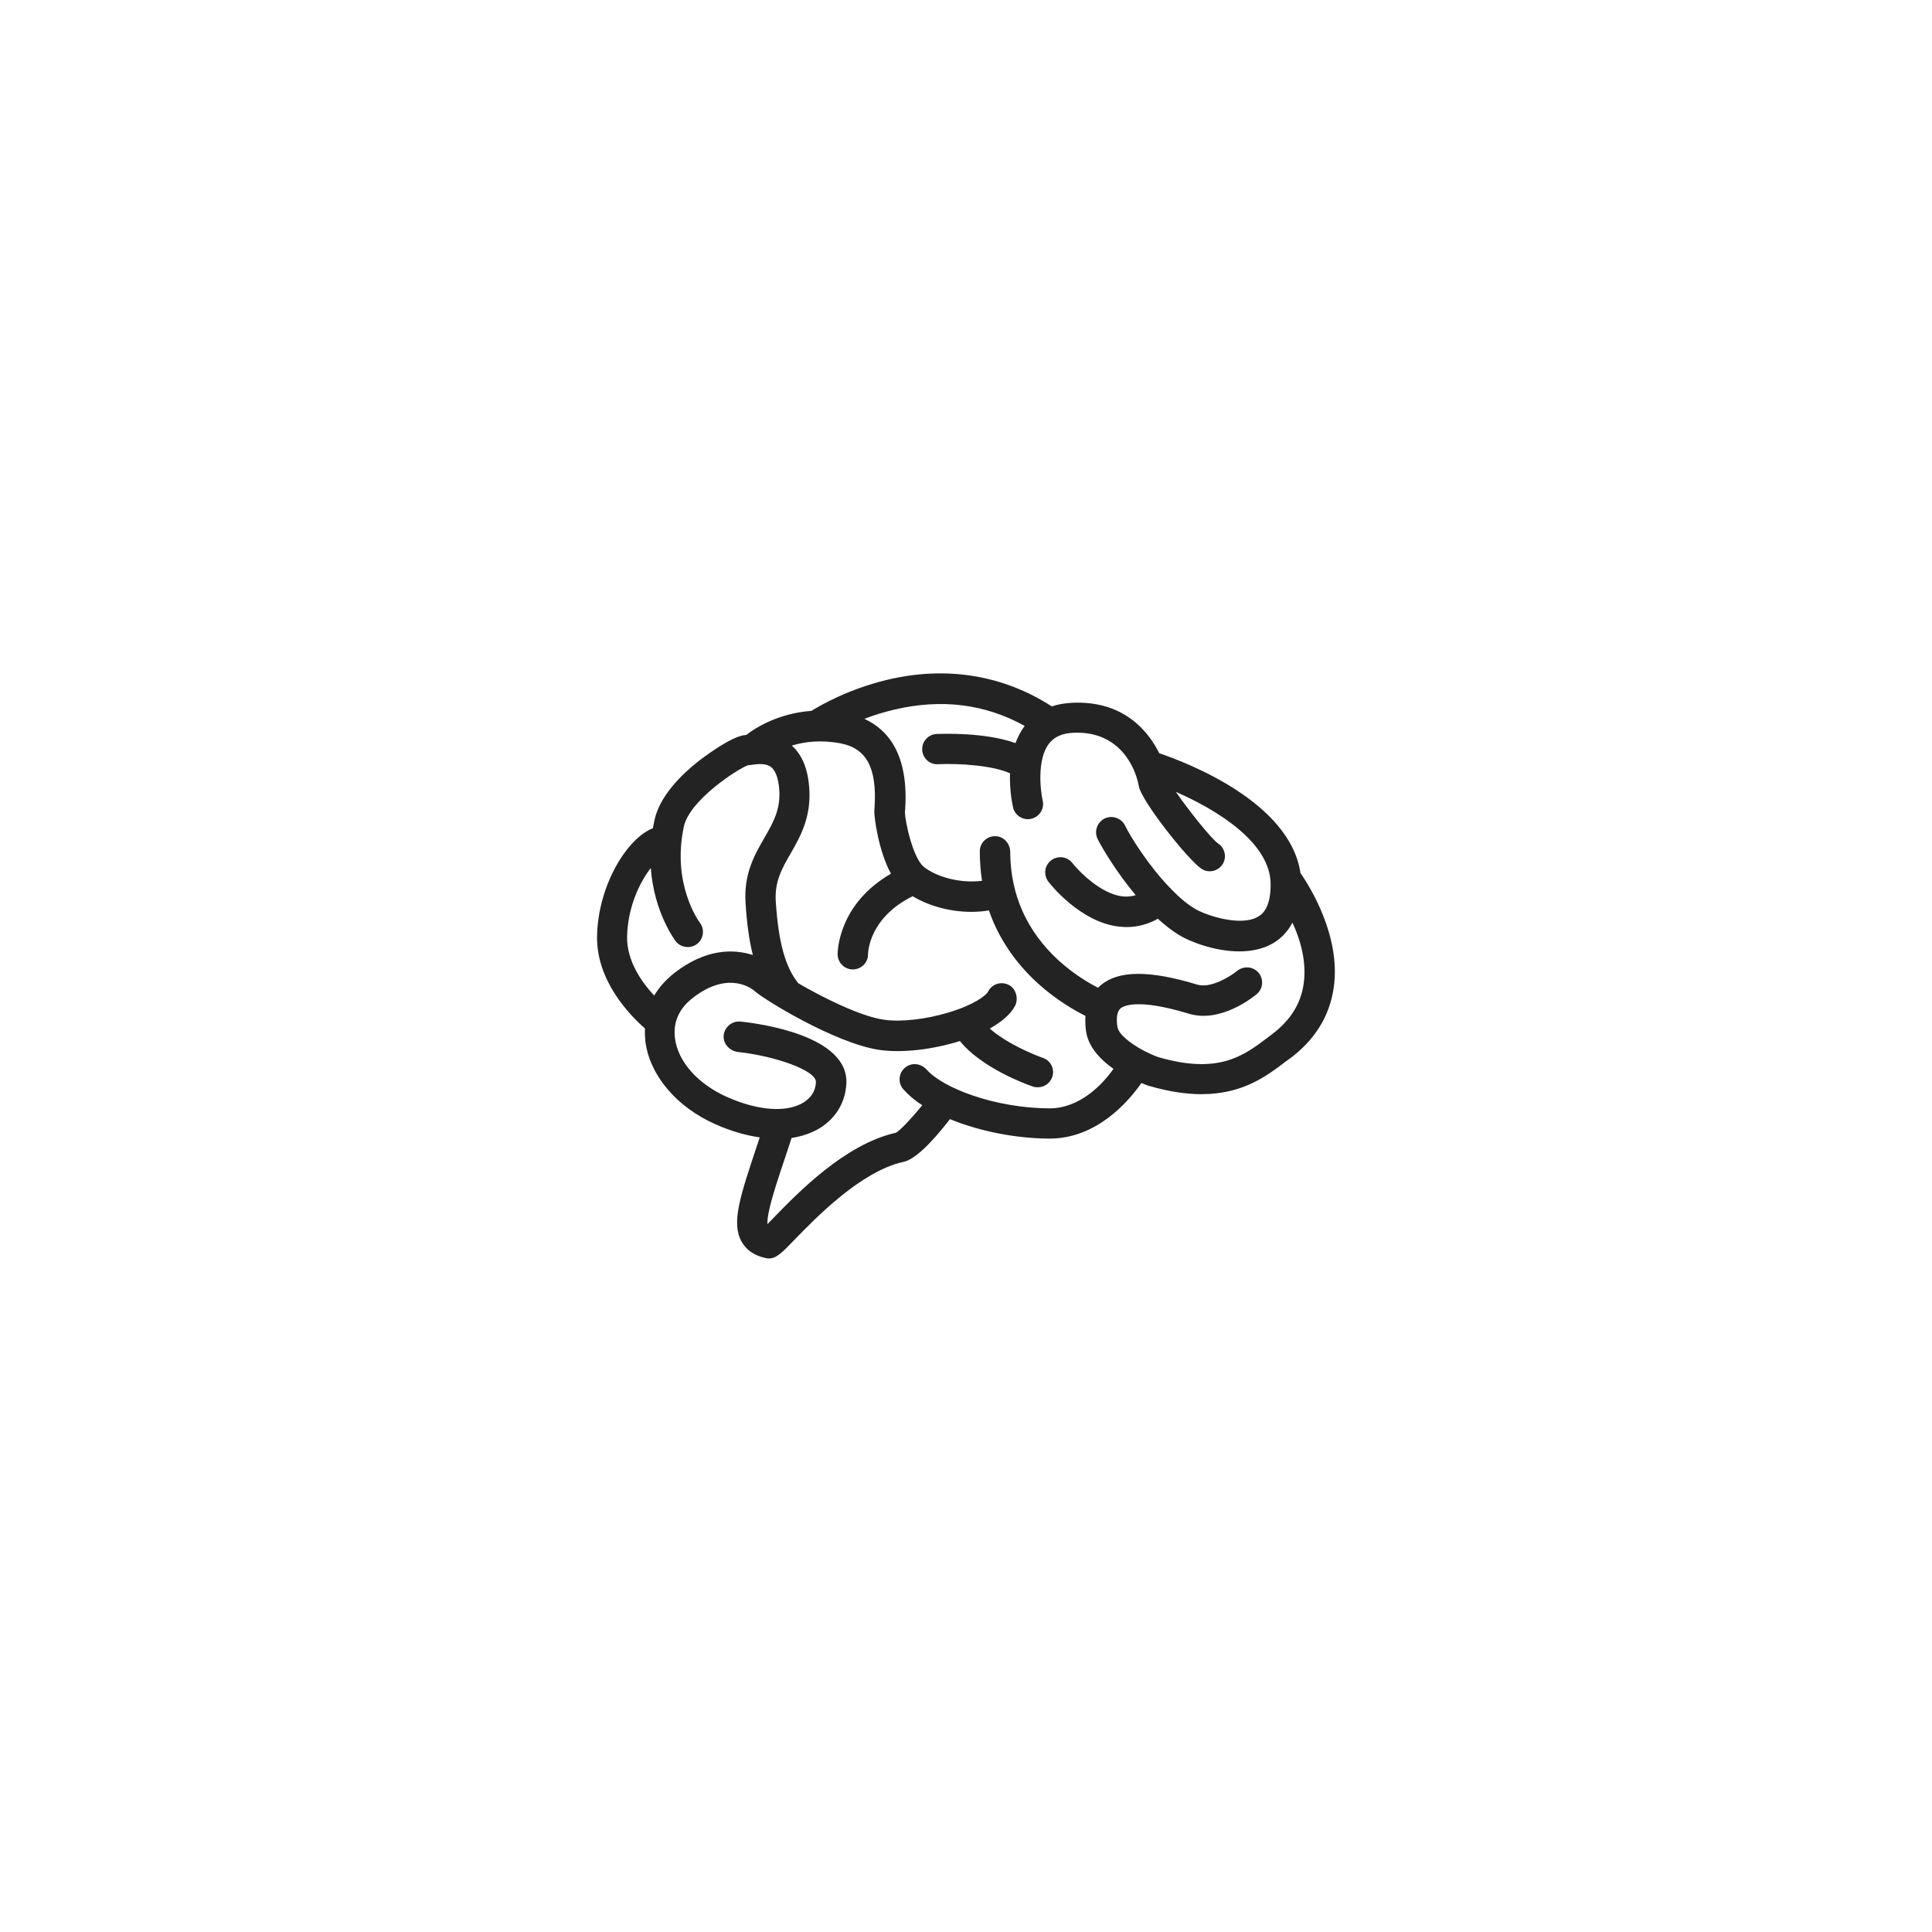
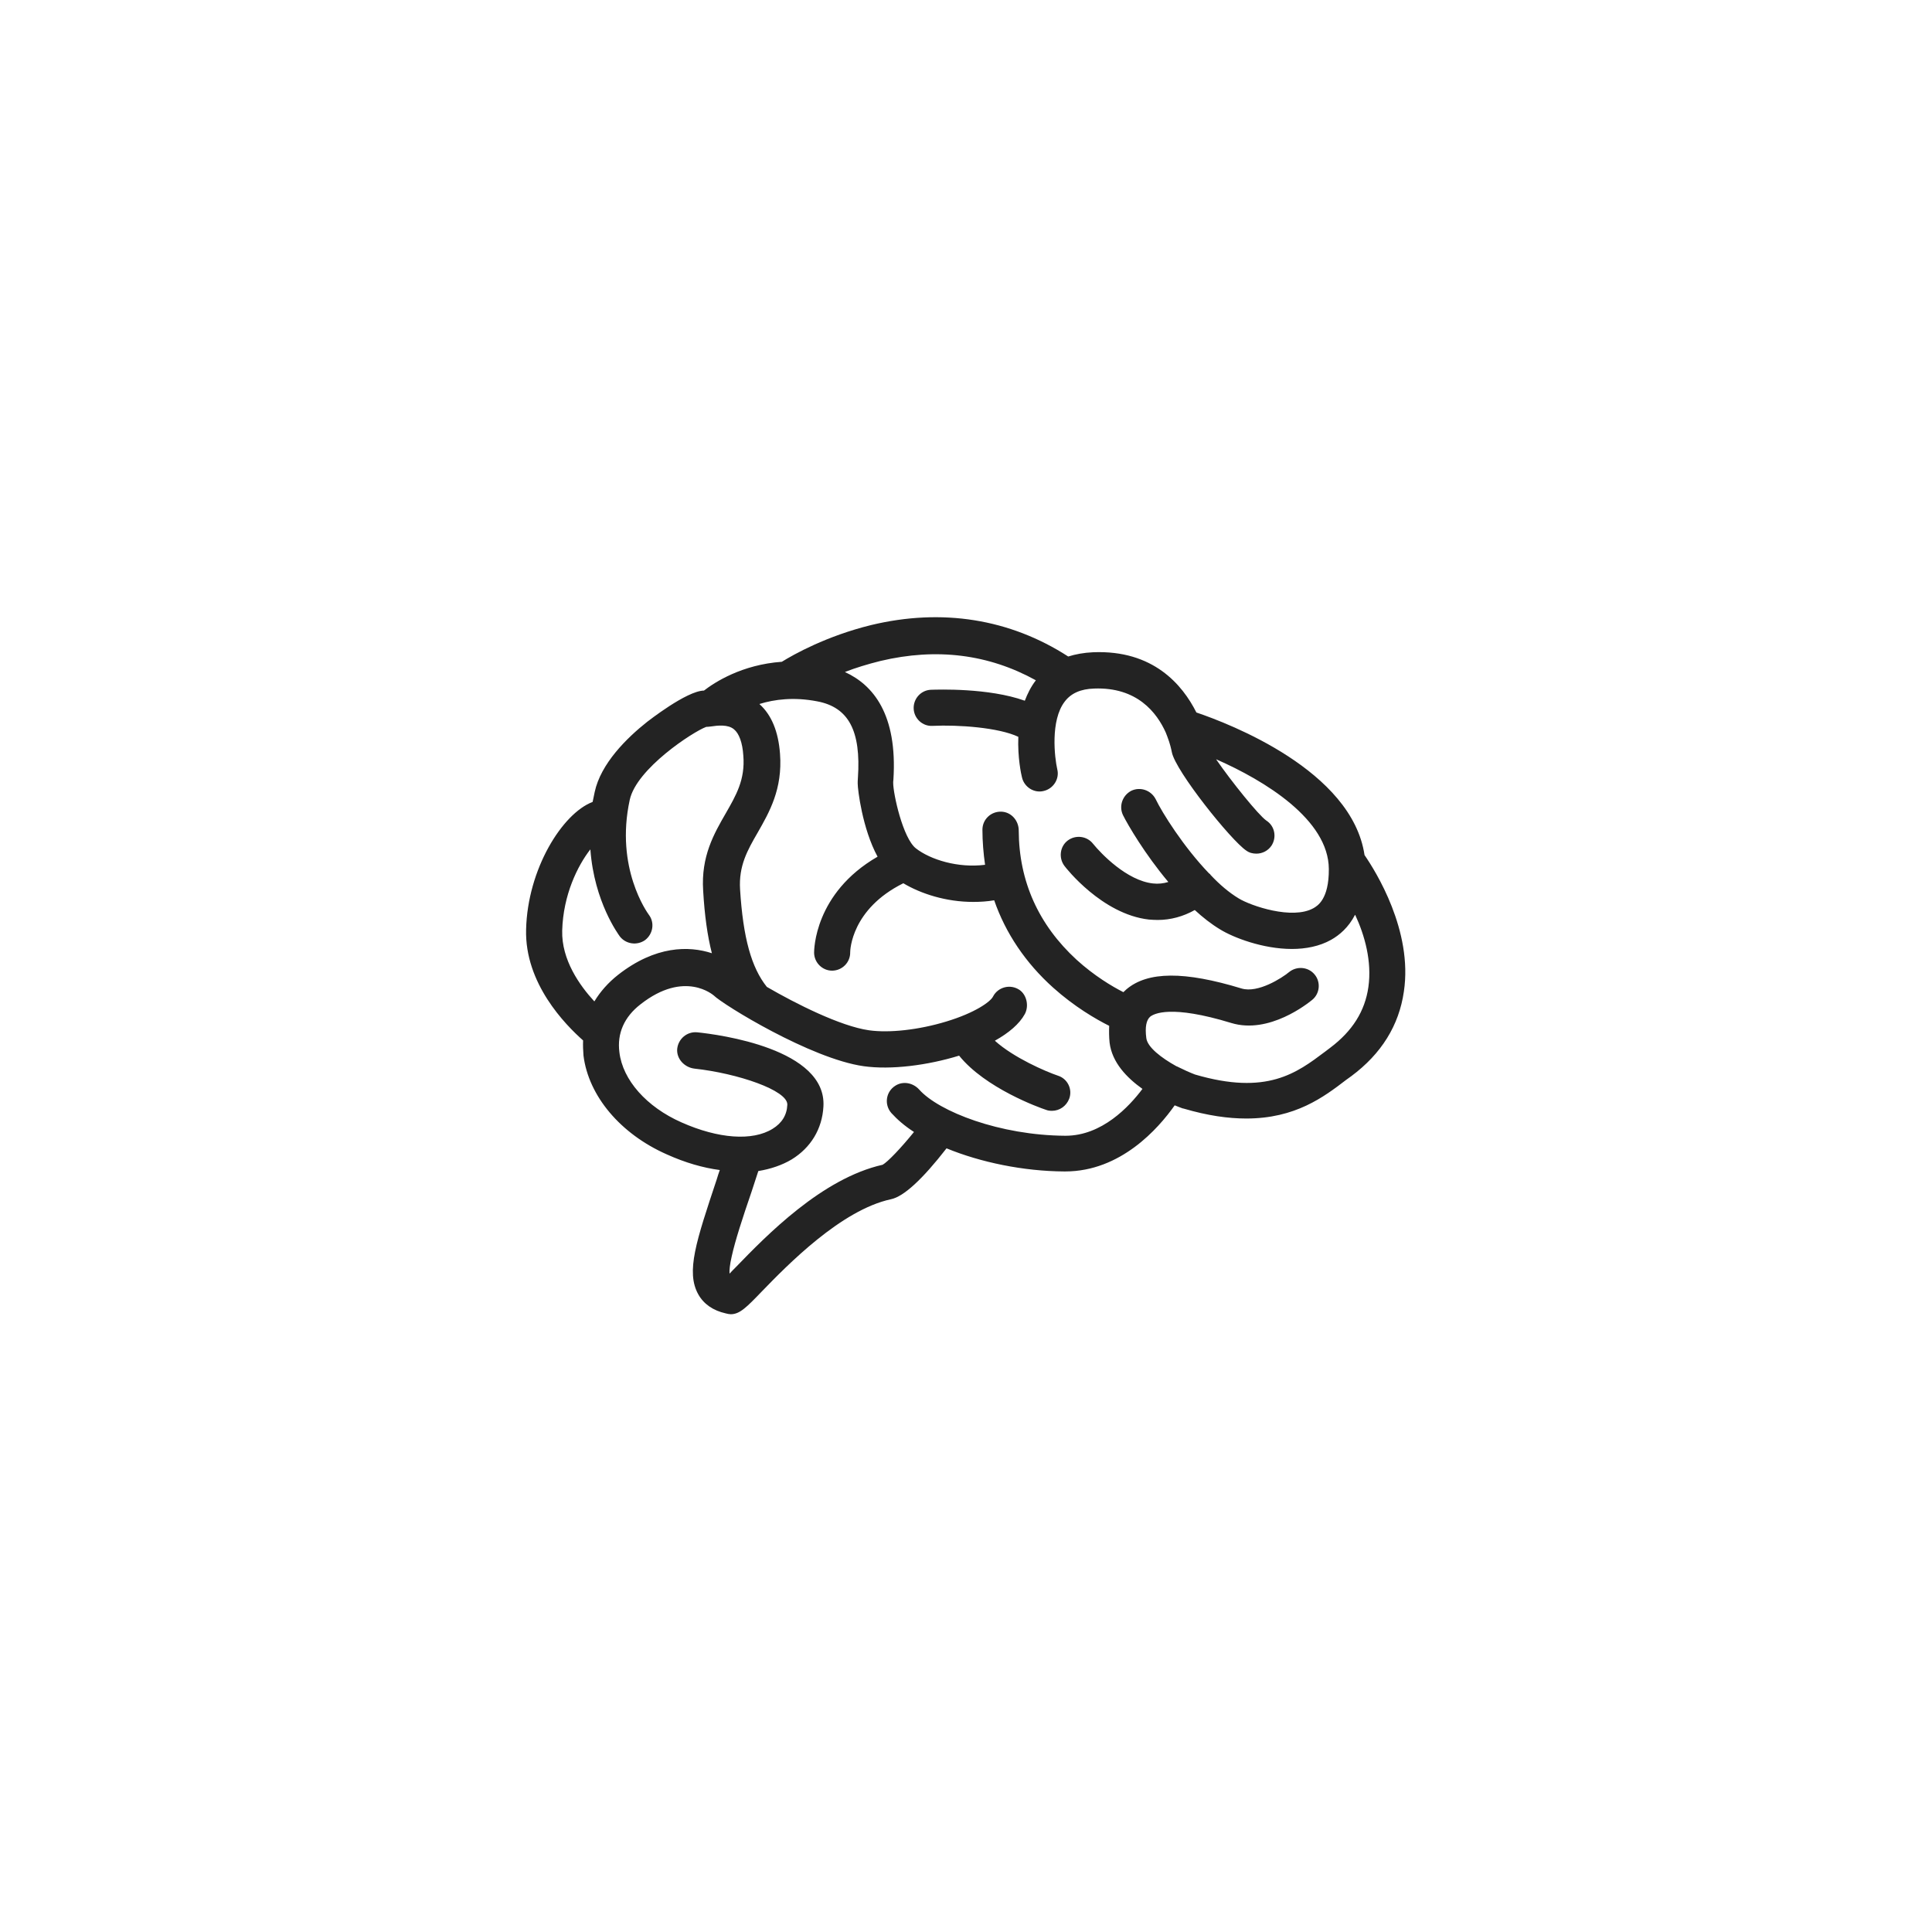
- <svg xmlns="http://www.w3.org/2000/svg" id="Layer_1" x="0" y="0" version="1.1" viewBox="0 0 952.6 952.6" xml:space="preserve" style="enable-background:new 0 0 952.6 952.6">
-   <style type="text/css">.st0{fill:#232323}</style>
-   <g>
-     <path d="M641.2,430.4c-5.2-35-56-54.4-69.6-59l0,0c-5.8-11.5-17.9-25.9-42.7-24.9c-3.9,0.2-7.4,0.8-10.3,1.8l0,0 c-24.2-15.6-52.3-20.1-81.6-13c-18.5,4.5-32.1,12.2-36.9,15.2l0,0c-16.5,1.2-27.8,8.5-32.2,11.9l0,0c-7.2,0.1-23.3,12.8-23.5,12.9 c-8.5,6.7-19.2,17.3-21.7,29.1c-0.3,1.4-0.5,2.7-0.8,4l0,0c-12.6,4.8-26.9,27.9-27.5,52.8c-0.6,22.3,16.2,39.4,23.6,45.9l0,0 c-0.1,2.1,0,4.2,0.2,6.3c2.1,16.7,15.3,32.4,34.5,40.9c7.6,3.4,14.9,5.5,21.9,6.5l0,0c-0.4,1.3-0.9,2.6-1.3,3.9 c-8.5,25.5-12.8,38.3-7.6,47.6c2.3,4,6.1,6.7,11.4,7.9c0.7,0.2,1.4,0.3,2,0.3c3.7,0,6.5-2.8,12.8-9.4 c10.6-10.9,32.8-33.7,53.5-38.2c5.3-1.1,13-8.2,23-21.1l0,0c14.1,5.8,31.8,9.5,48.8,9.6c0.1,0,0.2,0,0.3,0 c22.9,0,38.5-17.7,45.3-27.4l0,0c1.4,0.6,2.6,1,3.3,1.3c0.1,0,0.3,0.1,0.4,0.1c10,2.9,18.5,4.1,25.9,4.1c20.3,0,32.1-8.9,41.4-16 c0.7-0.5,1.4-1,2.1-1.5c12.4-9.2,19.7-21,21.7-35C661.3,461.7,645.8,437.1,641.2,430.4L641.2,430.4z M309.2,461.6 c0.4-14.8,6.4-26.8,11.6-33.5h0.1c1.6,21.7,11.7,35.2,12.2,35.9c2.5,3.3,7.2,3.9,10.5,1.5c3.3-2.5,4-7.2,1.5-10.5 c-0.6-0.8-14-19.3-7.9-47.5c2.8-12.9,26.2-28.2,31.6-30.2l0,0c0.6,0,1.2-0.1,1.9-0.2c2.8-0.4,7.1-0.9,9.6,1.2 c2.1,1.7,3.5,5.5,3.9,10.8c0.8,10-3,16.5-7.3,24c-4.8,8.3-10.2,17.7-9.3,31.9c0.6,10.2,1.8,18.7,3.6,25.9l0,0 c-9.5-3.1-23.3-3.2-38.9,9c-4,3.2-7.3,6.9-9.7,10.9c0,0,0,0-0.1,0C316.5,484.4,308.9,473.8,309.2,461.6z M517.5,546.5 c-0.1,0-0.1,0-0.2,0c-27-0.2-52.3-10-60.4-19.1c-2.5-2.8-6.6-3.6-9.8-1.6c-4,2.5-4.7,7.9-1.7,11.3c2.4,2.7,5.5,5.4,9.3,7.8 c0,0,0,0,0,0.1c-5.4,6.6-10.8,12.3-12.9,13.5l0,0c-25.1,5.6-48.2,29.4-60.7,42.3c-0.9,0.9-1.8,1.8-2.6,2.7h-0.1 c-0.1-1.3,0.1-3.5,0.9-7.1c1.4-6.5,4.4-15.5,8.2-26.8c0.9-2.7,1.8-5.5,2.8-8.5l0,0c5.1-0.8,9.8-2.4,13.8-4.8 c8-4.9,12.7-12.7,13.2-21.9c1.4-23.9-43.2-29.8-52.2-30.7c-4.2-0.4-7.9,2.7-8.3,6.9c-0.3,4.1,3,7.6,7.1,8.1 c17.8,1.9,38.7,9,38.4,14.9c-0.2,4.3-2.3,7.6-6.1,10c-8.3,5.1-22.4,4.1-37.7-2.7c-14.4-6.4-24.3-17.5-25.7-29 c-1-7.8,2-14.6,8.7-19.8c18.4-14.4,30.2-3.7,30.3-3.7c3.8,3.8,40.1,26.2,62,29.3c11.3,1.6,26.4-0.3,39.5-4.4l0,0 c10.8,13.4,33.1,21.5,35.9,22.4c0.8,0.3,1.6,0.4,2.5,0.4c3.1,0,6-1.9,7.1-5c1.4-3.9-0.7-8.2-4.6-9.5c-5.2-1.8-18.4-7.5-26.1-14.4 c0,0,0,0,0-0.1c5.7-3.2,10.1-6.9,12.3-11c1.8-3.3,0.8-7.9-2.2-10c-3.9-2.6-9-1.2-11,2.8c-1,2-7.1,6.6-19.4,10.3 c-11.3,3.4-23.5,4.8-31.9,3.6c-11.8-1.7-30.3-11-42.3-18l0,0c-6.4-8-9.8-20.2-11.1-40.4c-0.6-9.7,3-16.1,7.3-23.5 c4.8-8.4,10.3-18,9.2-32.6c-0.7-9.2-3.5-16.1-8.5-20.6v-0.1c6.2-1.9,14.3-2.9,23.8-1.1c13,2.4,18.2,12.2,16.9,31.7 c-0.1,1-0.1,1.7-0.1,2.3c0,2.5,1.9,18.7,8.2,30.3l0,0c-26.2,15.1-26.3,38.7-26.3,39.8c0.1,4.1,3.4,7.4,7.5,7.4h0.1 c4.1-0.1,7.5-3.4,7.4-7.6c0-0.8,0.5-17.9,22-28.5l0,0c7.3,4.4,17.7,7.7,28.9,7.7c2.9,0,5.8-0.2,8.7-0.7l0,0 c4.7,13.6,13,25.9,24.4,36.2c8.8,7.9,17.6,13,23.2,15.8l0,0c-0.1,2.2-0.1,4.5,0.2,7c1,8.2,7.1,14.5,13.6,19.1l0,0 C543.8,534.5,532.5,546.5,517.5,546.5z M642.8,485c-1.4,10-6.6,18.2-15.8,25.1c-0.7,0.5-1.4,1.1-2.1,1.6 c-11.8,8.9-24.1,18.2-53.9,9.5l0,0c-2.2-0.8-4.6-1.9-7-3.1c-0.1-0.1-0.2-0.1-0.3-0.2c-0.1-0.1-0.3-0.1-0.4-0.2 c-6.2-3.4-12-7.9-12.4-11.7c-0.6-4.5,0-7.4,1.6-8.8c1.6-1.3,8.6-5,33.6,2.6c15.7,4.8,31.7-8.1,33.5-9.6c3.2-2.6,3.6-7.4,1-10.5 c-2.6-3.2-7.4-3.6-10.6-1c-2.9,2.4-12.8,8.8-19.6,6.8c-23.7-7.2-38.9-7.1-47.7,0.3c-0.4,0.4-0.9,0.8-1.3,1.2l0,0 c-4.8-2.4-12.1-6.8-19.4-13.4c-15.7-14.4-23.8-32.4-23.9-53.5c0-4.1-3.1-7.7-7.3-7.8c-4.3-0.1-7.7,3.3-7.7,7.5 c0,4.9,0.4,9.8,1.1,14.5l0,0c-11.2,1.4-22.6-2.1-28.6-6.8c-5.4-4.2-9.4-22.5-9.4-27.1c0-0.3,0-0.8,0.1-1.3 c1.8-27.2-8.5-39.3-20-44.6v-0.1c4.3-1.7,9.2-3.2,14.6-4.5c23.3-5.5,44.8-2.8,64.3,8c0,0,0,0,0,0.1c-2,2.6-3.4,5.5-4.5,8.4l0,0 c-15-5.4-36-4.6-38.9-4.5c-4.1,0.2-7.3,3.7-7.1,7.8s3.7,7.4,7.8,7.1c10.7-0.5,27.4,0.7,35.5,4.5l0,0c-0.3,8.5,1.2,15.5,1.5,16.8 c0.9,4,5,6.6,9,5.6c4-0.9,6.6-5,5.6-9c-1.1-4.8-2.9-20.2,3.1-28c2.6-3.4,6.6-5.2,12.2-5.4c17.8-0.7,25.9,10,29.6,18.2 c0.2,0.5,0.4,1,0.6,1.5c1.2,3,1.7,5.4,1.9,6.6c1.5,7.8,24.5,36.5,30.8,40.7c1.3,0.9,2.7,1.3,4.2,1.3c2.4,0,4.8-1.2,6.2-3.3 c2.3-3.4,1.4-8.1-2.1-10.4c-3.3-2.3-14.6-16.4-20.7-25.3v-0.1c20.1,8.8,46.5,24.9,46.6,45.4c0.1,12.6-4.8,15.3-6.4,16.2 c-8.7,4.9-25.8-0.9-30.9-4c-4-2.4-8-5.8-11.7-9.7c-0.2-0.3-0.4-0.5-0.7-0.7c-10.5-10.9-19.4-25.1-22.1-30.7 c-1.9-3.7-6.4-5.2-10.1-3.4c-3.7,1.9-5.2,6.4-3.4,10.1c2.1,4.2,9.1,16.1,18.7,27.6v0.1c-2,0.6-4.1,0.8-6.3,0.6 c-10.8-1.2-21.5-12.3-24.8-16.4c-2.5-3.3-7.2-3.9-10.5-1.4s-3.9,7.2-1.4,10.5c0.6,0.8,15.6,20.1,35,22.2c1.2,0.1,2.4,0.2,3.6,0.2 c5.4,0,10.6-1.4,15.4-4.1l0,0c3.3,3,6.8,5.8,10.4,8c5.5,3.4,17.8,8.1,29.8,8.1c5.7,0,11.4-1.1,16.2-3.8c3.4-1.9,7.2-5.1,9.9-10.3 h0.1C641.3,463.6,644.3,474.4,642.8,485z" class="st0" />
-   </g>
+ <svg xmlns="http://www.w3.org/2000/svg" version="1.1" id="Layer_1" x="0px" y="0px" viewBox="0 0 952.6 952.6" style="enable-background:new 0 0 952.6 952.6;" xml:space="preserve">
+   <style type="text/css">
+ 	.st0{fill:#232323;}
+ </style>
+   <path class="st0" d="M672.8,421.6c-6.2-41.7-66.7-64.8-82.9-70.3l0,0c-6.9-13.7-21.3-30.9-50.9-29.7c-4.6,0.2-8.8,1-12.3,2.1l0,0  c-28.8-18.6-62.3-23.9-97.2-15.5c-22,5.4-38.2,14.5-44,18.1l0,0c-19.7,1.4-33.1,10.1-38.4,14.2l0,0c-8.6,0.1-27.8,15.3-28,15.4  c-10.1,8-22.9,20.6-25.9,34.7c-0.4,1.7-0.6,3.2-1,4.8l0,0c-15,5.7-32.1,33.2-32.8,62.9c-0.7,26.6,19.3,46.9,28.1,54.7l0,0  c-0.1,2.5,0,5,0.2,7.5c2.5,19.9,18.2,38.6,41.1,48.7c9.1,4.1,17.8,6.6,26.1,7.7l0,0c-0.5,1.5-1.1,3.1-1.5,4.6  c-10.1,30.4-15.3,45.6-9.1,56.7c2.7,4.8,7.3,8,13.6,9.4c0.8,0.2,1.7,0.4,2.4,0.4c4.4,0,7.7-3.3,15.3-11.2  c12.6-13,39.1-40.2,63.7-45.5c6.3-1.3,15.5-9.8,27.4-25.1l0,0c16.8,6.9,37.9,11.3,58.1,11.4c0.1,0,0.2,0,0.4,0  c27.3,0,45.9-21.1,54-32.6l0,0c1.7,0.7,3.1,1.2,3.9,1.5c0.1,0,0.4,0.1,0.5,0.1c11.9,3.5,22,4.9,30.9,4.9c24.2,0,38.2-10.6,49.3-19.1  c0.8-0.6,1.7-1.2,2.5-1.8c14.8-11,23.5-25,25.9-41.7C696.7,458.9,678.3,429.6,672.8,421.6L672.8,421.6z M277.2,458.8  c0.5-17.6,7.6-31.9,13.8-39.9h0.1c1.9,25.9,13.9,41.9,14.5,42.8c3,3.9,8.6,4.6,12.5,1.8c3.9-3,4.8-8.6,1.8-12.5  c-0.7-1-16.7-23-9.4-56.6c3.3-15.4,31.2-33.6,37.7-36l0,0c0.7,0,1.4-0.1,2.3-0.2c3.3-0.5,8.5-1.1,11.4,1.4c2.5,2,4.2,6.6,4.6,12.9  c1,11.9-3.6,19.7-8.7,28.6c-5.7,9.9-12.2,21.1-11.1,38c0.7,12.2,2.1,22.3,4.3,30.9l0,0c-11.3-3.7-27.8-3.8-46.3,10.7  c-4.8,3.8-8.7,8.2-11.6,13c0,0,0,0-0.1,0C285.9,486,276.8,473.3,277.2,458.8z M525.4,560c-0.1,0-0.1,0-0.2,0  c-32.2-0.2-62.3-11.9-72-22.8c-3-3.3-7.9-4.3-11.7-1.9c-4.8,3-5.6,9.4-2,13.5c2.9,3.2,6.6,6.4,11.1,9.3c0,0,0,0,0,0.1  c-6.4,7.9-12.9,14.7-15.4,16.1l0,0c-29.9,6.7-57.4,35-72.3,50.4c-1.1,1.1-2.1,2.1-3.1,3.2h-0.1c-0.1-1.5,0.1-4.2,1.1-8.5  c1.7-7.7,5.2-18.5,9.8-31.9c1.1-3.2,2.1-6.6,3.3-10.1l0,0c6.1-1,11.7-2.9,16.4-5.7c9.5-5.8,15.1-15.1,15.7-26.1  c1.7-28.5-51.5-35.5-62.2-36.6c-5-0.5-9.4,3.2-9.9,8.2c-0.4,4.9,3.6,9.1,8.5,9.7c21.2,2.3,46.1,10.7,45.8,17.8  c-0.2,5.1-2.7,9.1-7.3,11.9c-9.9,6.1-26.7,4.9-44.9-3.2c-17.2-7.6-29-20.9-30.6-34.6c-1.2-9.3,2.4-17.4,10.4-23.6  c21.9-17.2,36-4.4,36.1-4.4c4.5,4.5,47.8,31.2,73.9,34.9c13.5,1.9,31.5-0.4,47.1-5.2l0,0c12.9,16,39.4,25.6,42.8,26.7  c1,0.4,1.9,0.5,3,0.5c3.7,0,7.1-2.3,8.5-6c1.7-4.6-0.8-9.8-5.5-11.3c-6.2-2.1-21.9-8.9-31.1-17.2c0,0,0,0,0-0.1  c6.8-3.8,12-8.2,14.7-13.1c2.1-3.9,1-9.4-2.6-11.9c-4.6-3.1-10.7-1.4-13.1,3.3c-1.2,2.4-8.5,7.9-23.1,12.3c-13.5,4.1-28,5.7-38,4.3  c-14.1-2-36.1-13.1-50.4-21.4l0,0c-7.6-9.5-11.7-24.1-13.2-48.1c-0.7-11.6,3.6-19.2,8.7-28c5.7-10,12.3-21.4,11-38.8  c-0.8-11-4.2-19.2-10.1-24.5v-0.1c7.4-2.3,17-3.5,28.4-1.3c15.5,2.9,21.7,14.5,20.1,37.8c-0.1,1.2-0.1,2-0.1,2.7  c0,3,2.3,22.3,9.8,36.1l0,0c-31.2,18-31.3,46.1-31.3,47.4c0.1,4.9,4.1,8.8,8.9,8.8h0.1c4.9-0.1,8.9-4.1,8.8-9.1  c0-1,0.6-21.3,26.2-34l0,0c8.7,5.2,21.1,9.2,34.4,9.2c3.5,0,6.9-0.2,10.4-0.8l0,0c5.6,16.2,15.5,30.9,29.1,43.1  c10.5,9.4,21,15.5,27.6,18.8l0,0c-0.1,2.6-0.1,5.4,0.2,8.3c1.2,9.8,8.5,17.3,16.2,22.8l0,0C556.7,545.7,543.3,560,525.4,560z   M674.7,486.7c-1.7,11.9-7.9,21.7-18.8,29.9c-0.8,0.6-1.7,1.3-2.5,1.9c-14.1,10.6-28.7,21.7-64.2,11.3l0,0c-2.6-1-5.5-2.3-8.3-3.7  c-0.1-0.1-0.2-0.1-0.4-0.2c-0.1-0.1-0.4-0.1-0.5-0.2c-7.4-4.1-14.3-9.4-14.8-13.9c-0.7-5.4,0-8.8,1.9-10.5c1.9-1.5,10.2-6,40,3.1  c18.7,5.7,37.8-9.7,39.9-11.4c3.8-3.1,4.3-8.8,1.2-12.5c-3.1-3.8-8.8-4.3-12.6-1.2c-3.5,2.9-15.3,10.5-23.4,8.1  c-28.2-8.6-46.3-8.5-56.8,0.4c-0.5,0.5-1.1,1-1.5,1.4l0,0c-5.7-2.9-14.4-8.1-23.1-16c-18.7-17.2-28.4-38.6-28.5-63.7  c0-4.9-3.7-9.2-8.7-9.3c-5.1-0.1-9.2,3.9-9.2,8.9c0,5.8,0.5,11.7,1.3,17.3l0,0c-13.3,1.7-26.9-2.5-34.1-8.1  c-6.4-5-11.2-26.8-11.2-32.3c0-0.4,0-1,0.1-1.5c2.1-32.4-10.1-46.8-23.8-53.1v-0.1c5.1-2,11-3.8,17.4-5.4  c27.8-6.6,53.4-3.3,76.6,9.5c0,0,0,0,0,0.1c-2.4,3.1-4.1,6.6-5.4,10l0,0c-17.9-6.4-42.9-5.5-46.3-5.4c-4.9,0.2-8.7,4.4-8.5,9.3  s4.4,8.8,9.3,8.5c12.7-0.6,32.6,0.8,42.3,5.4l0,0c-0.4,10.1,1.4,18.5,1.8,20c1.1,4.8,6,7.9,10.7,6.7c4.8-1.1,7.9-6,6.7-10.7  c-1.3-5.7-3.5-24.1,3.7-33.4c3.1-4.1,7.9-6.2,14.5-6.4c21.2-0.8,30.9,11.9,35.3,21.7c0.2,0.6,0.5,1.2,0.7,1.8c1.4,3.6,2,6.4,2.3,7.9  c1.8,9.3,29.2,43.5,36.7,48.5c1.5,1.1,3.2,1.5,5,1.5c2.9,0,5.7-1.4,7.4-3.9c2.7-4.1,1.7-9.7-2.5-12.4c-3.9-2.7-17.4-19.5-24.7-30.1  v-0.1c23.9,10.5,55.4,29.7,55.5,54.1c0.1,15-5.7,18.2-7.6,19.3c-10.4,5.8-30.7-1.1-36.8-4.8c-4.8-2.9-9.5-6.9-13.9-11.6  c-0.2-0.4-0.5-0.6-0.8-0.8c-12.5-13-23.1-29.9-26.3-36.6c-2.3-4.4-7.6-6.2-12-4.1c-4.4,2.3-6.2,7.6-4.1,12  c2.5,5,10.8,19.2,22.3,32.9v0.1c-2.4,0.7-4.9,1-7.5,0.7c-12.9-1.4-25.6-14.7-29.5-19.5c-3-3.9-8.6-4.6-12.5-1.7s-4.6,8.6-1.7,12.5  c0.7,1,18.6,23.9,41.7,26.5c1.4,0.1,2.9,0.2,4.3,0.2c6.4,0,12.6-1.7,18.3-4.9l0,0c3.9,3.6,8.1,6.9,12.4,9.5  c6.6,4.1,21.2,9.7,35.5,9.7c6.8,0,13.6-1.3,19.3-4.5c4.1-2.3,8.6-6.1,11.8-12.3h0.1C672.9,461.2,676.5,474,674.7,486.7z" />
</svg>
